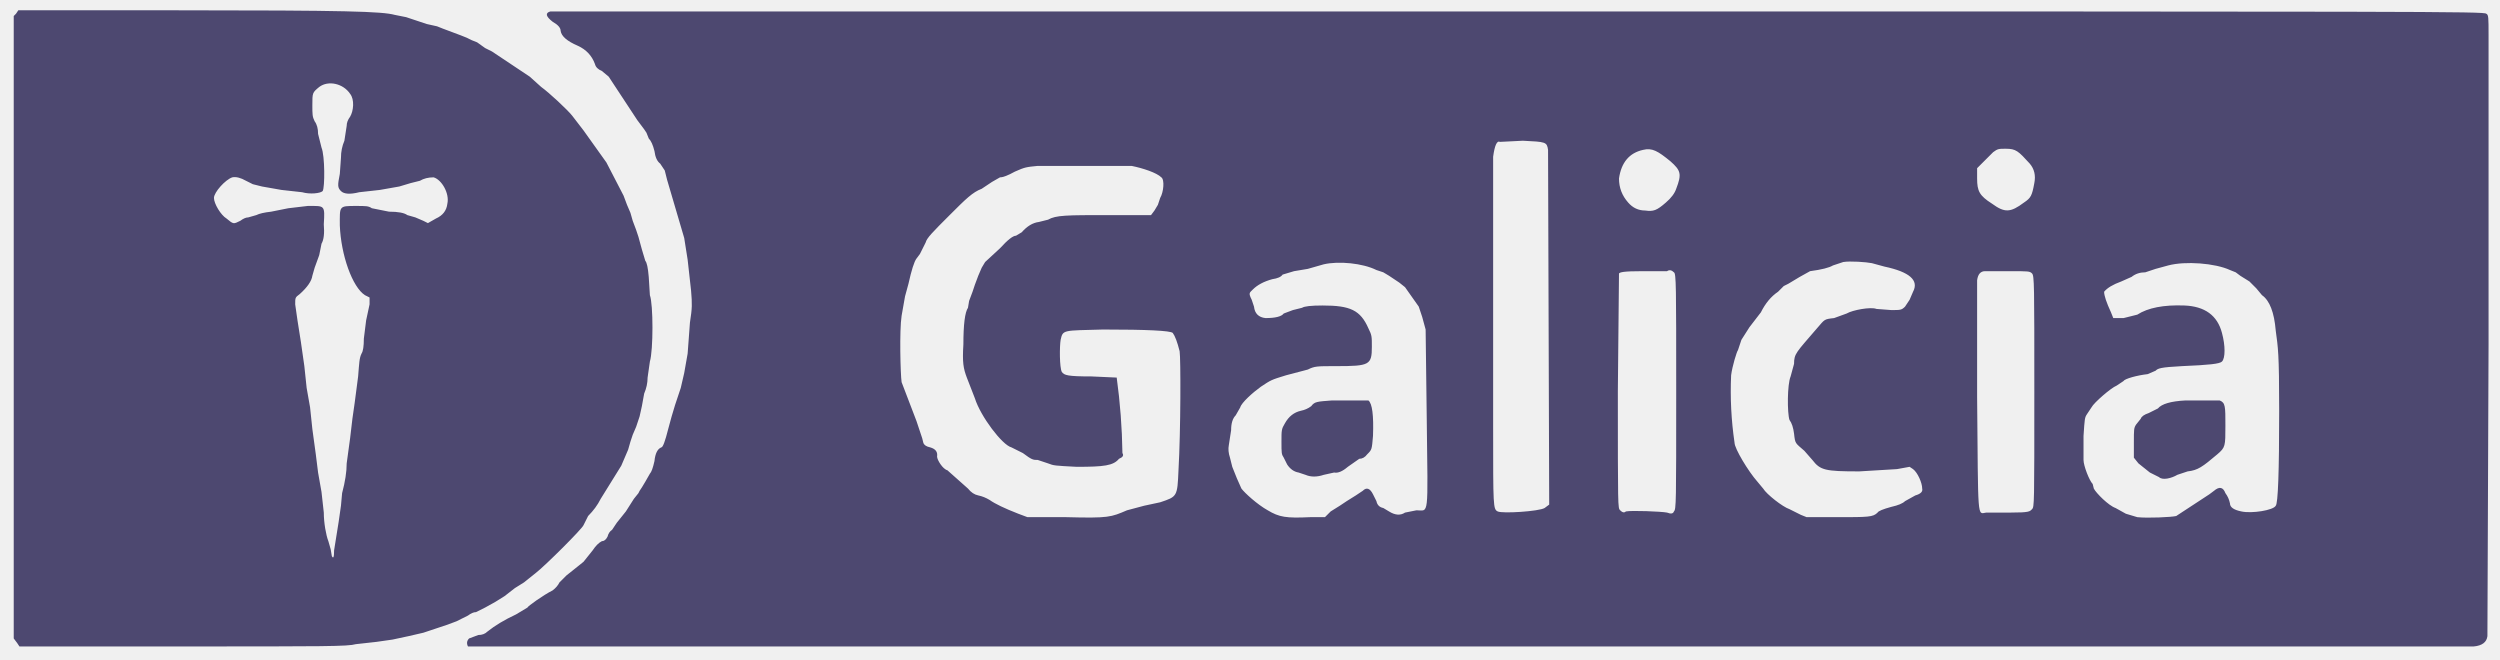
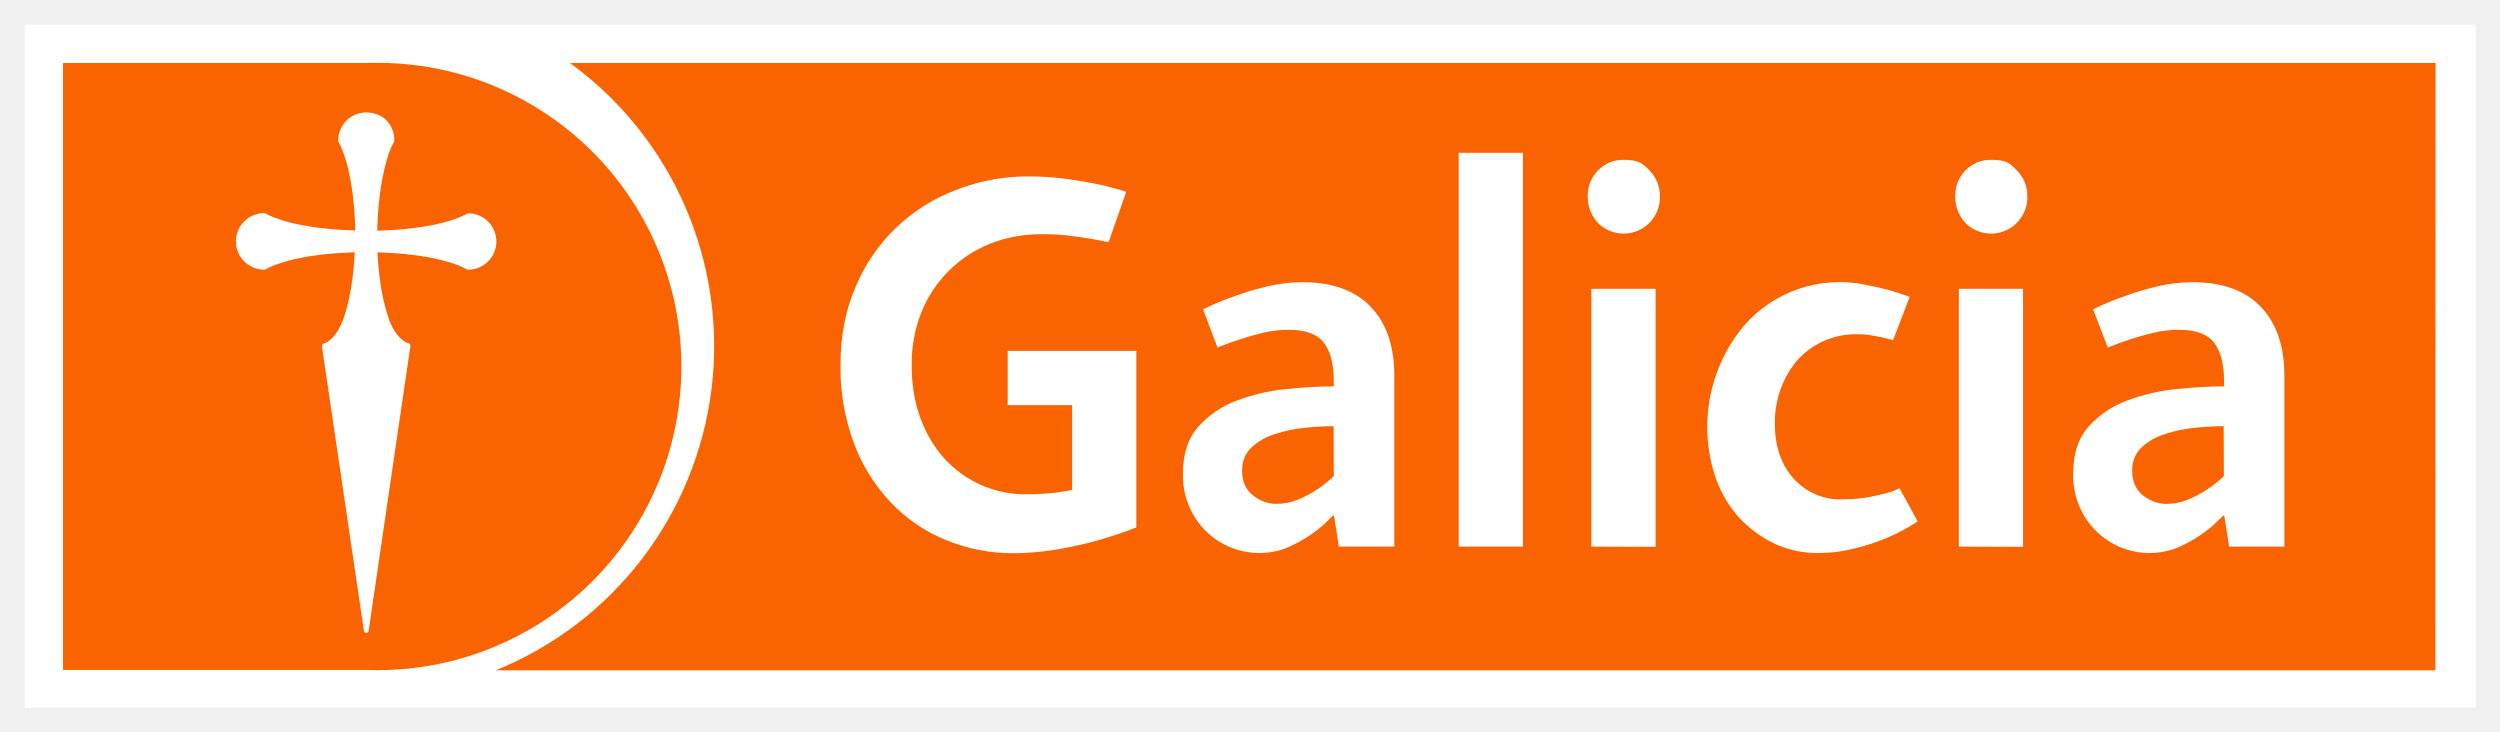
- <svg xmlns="http://www.w3.org/2000/svg" viewBox="5 493 2185 576">
-   <path fill="#4d4870" fill-rule="evenodd" d="m19 505-2 2v544l3 4 2 3h143c125 0 144 0 151-2l18-2 14-2 14-3 13-3 6-2 6-2 9-3 8-3 4-2 6-3q4-3 7-3l8-4 9-5 8-5 9-7 8-5 10-8c9-7 41-39 42-42l4-8q7-7 11-15l18-29 3-7 3-7 2-7 2-6 3-7 3-9 2-9 2-11q3-7 3-14l2-14c3-10 3-50 0-58l-1-16q-1-12-3-14l-3-10-3-11-2-6-3-8-2-7-3-7-3-8-15-29-20-28-10-13c-4-5-20-20-27-25l-10-9-33-22-6-3-7-5-5-2-4-2-5-2-8-3-8-3-5-2-9-2-9-3-9-3-10-2c-11-3-42-4-190-4H21zm467-2q-7 2 2 9 7 4 7 8 1 7 15 13 11 5 15 16 1 4 6 6l6 5 25 38 6 8 2 3 2 5q3 3 5 11 1 8 5 11l4 6 2 8 15 51 3 19 3 27c1 12 1 15-1 28l-2 27-3 17-3 13-3 9-2 6-3 10-3 11q-4 16-6 16-5 2-6 12-2 9-4 11l-4 7-3 5-2 3-1 2-4 5-7 11-8 10-4 6q-3 2-4 6-2 4-5 4-4 2-8 8l-8 10-15 12-6 6q-2 4-6 7c-8 4-22 14-22 15l-10 6q-15 7-25 15-3 3-8 3l-8 3q-3 3-1 7h1753q11-1 12-9l1-255V524c0-16 0-18-2-19-2-2-44-2-846-2zm-202 66c-6 5-6 5-6 16 0 8 0 10 2 14q3 4 3 11l3 12c3 7 3 35 1 38-2 2-11 3-18 1l-18-2-17-3-8-2-6-3q-7-4-12-3c-6 2-16 13-16 18s6 15 11 18c6 5 6 5 12 2q4-3 7-3l7-2q4-2 13-3l15-3 17-2c15 0 15-1 14 16q1 12-2 17l-2 10-4 11-2 7q-1 7-11 16c-4 3-4 3-4 9l2 14 3 19 3 21 2 19 3 17 2 19 3 22 2 16 3 17 2 18c0 9 2 20 4 25l2 7 1 6q2 4 2-5l4-25 2-14 1-11q4-15 4-26l3-22 2-17 2-14 3-23c1-12 1-16 3-20q2-3 2-13l2-16 3-14v-6l-4-2c-11-7-21-35-22-61 0-17-1-17 14-17 9 0 11 0 14 2l15 3q12 0 16 3l7 2 7 3 4 2 7-4q9-4 10-13c2-9-5-21-12-23q-7 0-12 3l-8 2-10 3-17 3-18 2q-12 3-16-1c-3-3-3-5-1-15l1-14q0-8 3-15l2-13q0-4 3-8c3-5 4-15 0-20-6-9-19-12-27-6m1032 48q-4-2-6 13v237c0 69 0 71 4 73s36 0 41-3l4-3-1-310c-1-7-2-7-22-8zm125 7q-18 4-21 25 0 12 8 21 6 7 15 7c7 1 10 0 18-7q7-6 9-12c5-13 4-16-5-24-11-9-16-12-24-10m306 2-6 6-5 5-3 3v9c0 11 2 15 13 22 11 8 16 8 28-1 6-4 7-6 9-17q2-10-4-17c-10-11-12-13-21-13-6 0-7 0-11 3m-835 12c-10 1-11 1-20 5q-9 5-13 5l-7 4-9 6c-8 3-14 9-28 23-15 15-20 20-21 24l-3 6-2 4-3 4q-3 4-7 22l-3 11-3 17c-2 13-1 51 0 58l13 34 5 15 1 4q1 3 6 4 7 2 6 8c0 3 5 11 9 12l18 16q4 5 9 6t10 4q7 5 25 12l8 3h34c37 1 39 0 53-6l15-4 14-3c15-5 15-5 16-28 2-35 2-98 1-104q-3-12-6-16-3-3-61-3c-35 1-35 0-37 9-1 6-1 24 1 28 2 3 5 4 26 4l22 1a540 540 0 0 1 5 66q2 3-3 5c-5 6-13 7-37 7-19-1-20-1-25-3l-9-3c-4 0-5 0-13-6l-10-5c-8-2-27-27-32-43l-7-18c-3-8-4-13-3-29q0-26 4-32l1-6 3-8 2-6 3-8 3-7 3-5 13-12q10-11 14-11l5-3q7-8 15-9l8-2c7-4 16-4 54-4h36l3-4 3-5 2-6c3-5 4-16 1-18-4-4-16-8-26-10zm704 84-9 3q-5 3-20 5l-9 5-10 6-4 2-5 5q-9 6-15 18l-10 13-7 11-3 9c-1 1-5 14-6 22a309 309 0 0 0 3 59c0 5 12 25 20 34l5 6c3 5 17 16 23 18l10 5 5 2h26c28 0 32 0 36-4q1-2 12-5 9-2 12-5l9-5q7-2 6-6c0-5-4-14-8-17l-3-2-11 2-33 2c-30 0-34-1-41-10l-7-8c-8-7-8-6-9-15q-1-8-4-12c-2-6-2-31 1-38l3-11c0-9 2-10 20-31 7-8 6-8 15-9l11-4c5-3 21-6 26-4l13 1c8 0 9 0 12-3l4-6 3-7q8-15-25-22l-11-3c-5-1-19-2-25-1m-454 2-14 4-12 2-10 3q-2 3-9 4-11 3-17 9c-3 3-4 3-1 9l2 6q1 9 10 10 13 0 16-4l8-3 8-2q3-2 18-2c24 0 33 4 40 20 3 6 3 7 3 16 0 16-2 17-31 17-17 0-19 0-25 3l-19 5c-13 4-13 4-22 10-7 5-17 14-18 18l-4 7q-4 4-4 13l-2 13q-1 5 1 11l2 8 4 10 4 9c3 4 14 14 23 19 10 6 16 7 37 6h13l5-5 8-5 6-4 8-5 6-4q5-5 9 3l3 6q1 5 6 6l5 3q8 5 14 1l10-2c11 0 10 8 9-78l-1-80-3-11-3-9-12-17-5-4-9-6-5-3-6-2c-12-6-33-8-46-5m738 1-11 3-9 3q-7 0-12 4l-9 4q-11 4-15 9 0 5 6 18l2 5h9l12-3q14-9 41-8t33 24c3 11 3 22 0 25-2 2-11 3-35 4-19 1-21 2-23 4l-7 3c-9 1-20 4-21 6l-6 4c-5 2-20 15-22 19l-4 6c-2 3-2 4-3 19v21c0 5 5 18 8 21l1 4c2 4 13 15 19 17l9 5 10 3c9 1 30 0 34-1l29-19 4-3q7-6 10 2 3 4 4 9 0 5 10 7c9 2 28-1 30-5q3-3 3-83c0-51-1-55-3-70q-2-24-12-31l-5-6-6-6-8-5-4-3-5-2c-13-6-39-8-54-4m-438 5h-21c-18 0-20 1-21 2l-1 103c0 102 0 102 2 104q3 3 5 1c5-1 31 0 36 1q5 2 6-1c2-2 2-7 2-105 0-92 0-103-2-104q-3-3-6-1m278 0q-6 0-7 8v102c1 110 0 102 8 101h21c17 0 17-1 19-3s2-4 2-103c0-93 0-101-2-103s-3-2-20-2zm-571 113c-13 1-15 1-18 5q-4 3-9 4-9 2-14 11c-3 5-3 6-3 16s0 11 2 14l3 6q4 6 10 7l6 2q7 3 16 0l9-2q5 1 12-5l10-7q4 0 7-4c4-4 4-4 5-16q1-27-4-31zm746 0q-19 1-24 7l-8 4q-6 2-7 5l-4 5c-2 3-2 4-2 16v13l4 5 10 8 8 4c3 3 11 1 16-2l9-3c9-1 13-4 26-15 7-6 7-7 7-25 0-17 0-20-5-22z" />
+ <svg xmlns="http://www.w3.org/2000/svg" xml:space="preserve" id="Capa_1" version="1.1" viewBox="-1.26 -1.26 128.11 37.51">
+   <style>.st0{fill:#fff}.st1{fill:#fa6400}</style>
+   <path d="M0 0h125.6v35H0z" class="st0" />
+   <path d="M17.54 1.97H1.97v31.1h15.57a15.56 15.56 0 1 0 0-31.1m5.18 10.59-.07-.02a4 4 0 0 0-.89-.36c-.68-.21-1.87-.46-3.68-.51.1 1.94.45 3.07.64 3.56l.03.06c.11.27.44.91.94 1.05a.1.1 0 0 1 .08.08v.06l-2.14 14.59q-.02.1-.12.11a.13.13 0 0 1-.12-.1L15.24 16.5v-.07a.1.1 0 0 1 .08-.08c.5-.15.82-.78.93-1.05.21-.5.57-1.64.67-3.63-1.82.05-3 .3-3.68.51-.62.19-.89.36-.89.36l-.04.02h-.03a1.45 1.45 0 0 1 0-2.9h.02l.05.02s.27.17.89.36c.68.21 1.88.46 3.71.51-.05-1.82-.3-3-.51-3.68-.17-.55-.33-.81-.36-.87a.1.1 0 0 1-.01-.09q.02-.57.42-.99.42-.41 1.02-.42.32 0 .65.14c.48.21.78.71.79 1.28l-.02.09a4 4 0 0 0-.35.87c-.21.68-.46 1.86-.51 3.68 1.83-.04 3.02-.3 3.7-.5.56-.17.83-.33.89-.36l.08-.03a1.44 1.44 0 1 1-.02 2.89" class="st1" />
+   <path d="M123.55 1.97h-95.6a17.93 17.93 0 0 1-3.81 31.12h99.4z" class="st1" />
+   <path d="M56.97 25.77q-.93.36-1.97.66-.87.25-2 .45t-2.28.21a9 9 0 0 1-3.49-.67 8 8 0 0 1-2.84-1.93 9 9 0 0 1-1.89-3.04 11 11 0 0 1-.69-4q0-2.22.77-4a9 9 0 0 1 5.14-4.97 10 10 0 0 1 3.68-.7q1.15 0 2.07.14.92.13 1.58.27.77.17 1.4.38l-.9 2.58-.99-.19-1.08-.15q-.61-.07-1.36-.07-1.4 0-2.62.48a6.3 6.3 0 0 0-3.53 3.49 7 7 0 0 0-.51 2.78q0 1.46.44 2.66t1.22 2.07a5.6 5.6 0 0 0 4.25 1.85 14 14 0 0 0 1.68-.11l.63-.11V19.5h-3.3v-2.78h6.59zm10.38.98-.25-1.59h-.05l-.53.51a7 7 0 0 1-1.93 1.18 3.9 3.9 0 0 1-4-.84 4 4 0 0 1-1.23-3.02q0-1.51.79-2.39a5 5 0 0 1 1.96-1.33 10 10 0 0 1 2.51-.59q1.35-.14 2.47-.14v-.25q0-1.33-.51-1.99t-1.8-.66q-.66 0-1.3.15a16 16 0 0 0-2.35.76l-.74-1.96a14 14 0 0 1 1.64-.68q.71-.27 1.63-.49a8 8 0 0 1 1.82-.22q2.28 0 3.49 1.25t1.22 3.5v8.8zm-.27-6.17q-.66 0-1.47.08t-1.53.32q-.72.23-1.21.69-.48.45-.48 1.19 0 .82.55 1.26t1.21.44q.57 0 1.11-.22a6 6 0 0 0 1.83-1.2zm6.41 6.17V6.57h3.29v20.18zM83.8 8.82a1.86 1.86 0 0 1-3.18 1.34 2 2 0 0 1-.52-1.34q0-.8.52-1.34.53-.55 1.32-.55c.79 0 .97.18 1.33.55q.53.54.53 1.34m-3.51 17.93V13.54h3.29v13.22zm16.72-1.29a10 10 0 0 1-3.18 1.37q-.93.25-1.95.25-1.15 0-2.18-.47a6 6 0 0 1-1.8-1.3 6 6 0 0 1-1.22-2.02 8.1 8.1 0 0 1 1.42-7.85 6.5 6.5 0 0 1 6.23-2.11q.63.12 1.15.26.57.16 1.12.36l-.85 2.22-.55-.14-.59-.11a4 4 0 0 0-.75-.05 4 4 0 0 0-2.99 1.3q-.55.62-.86 1.45a5 5 0 0 0-.32 1.82q0 1.75.96 2.82a3.2 3.2 0 0 0 2.52 1.07 8 8 0 0 0 2.03-.27q.5-.1.88-.3zm5.62-16.64a1.86 1.86 0 0 1-3.18 1.34 2 2 0 0 1-.52-1.34q0-.8.52-1.34.53-.55 1.32-.55c.79 0 .97.18 1.33.55q.53.54.53 1.34m-3.51 17.93V13.54h3.29v13.22zm13.85 0-.25-1.59h-.05l-.53.51a7 7 0 0 1-1.93 1.18 3.9 3.9 0 0 1-4-.84 4 4 0 0 1-1.23-3.02q0-1.51.79-2.39a5 5 0 0 1 1.96-1.33 10 10 0 0 1 2.51-.59q1.35-.14 2.47-.14v-.25q0-1.33-.51-1.99t-1.8-.66q-.66 0-1.3.15a16 16 0 0 0-2.35.76l-.75-1.96a14 14 0 0 1 1.64-.68q.71-.27 1.63-.49a8 8 0 0 1 1.82-.22q2.28 0 3.49 1.25t1.22 3.5v8.8zm-.28-6.17q-.66 0-1.47.08t-1.53.32q-.73.23-1.21.69t-.48 1.19q0 .82.55 1.26t1.21.44q.57 0 1.11-.22a6 6 0 0 0 1.83-1.2z" class="st0" />
</svg>
